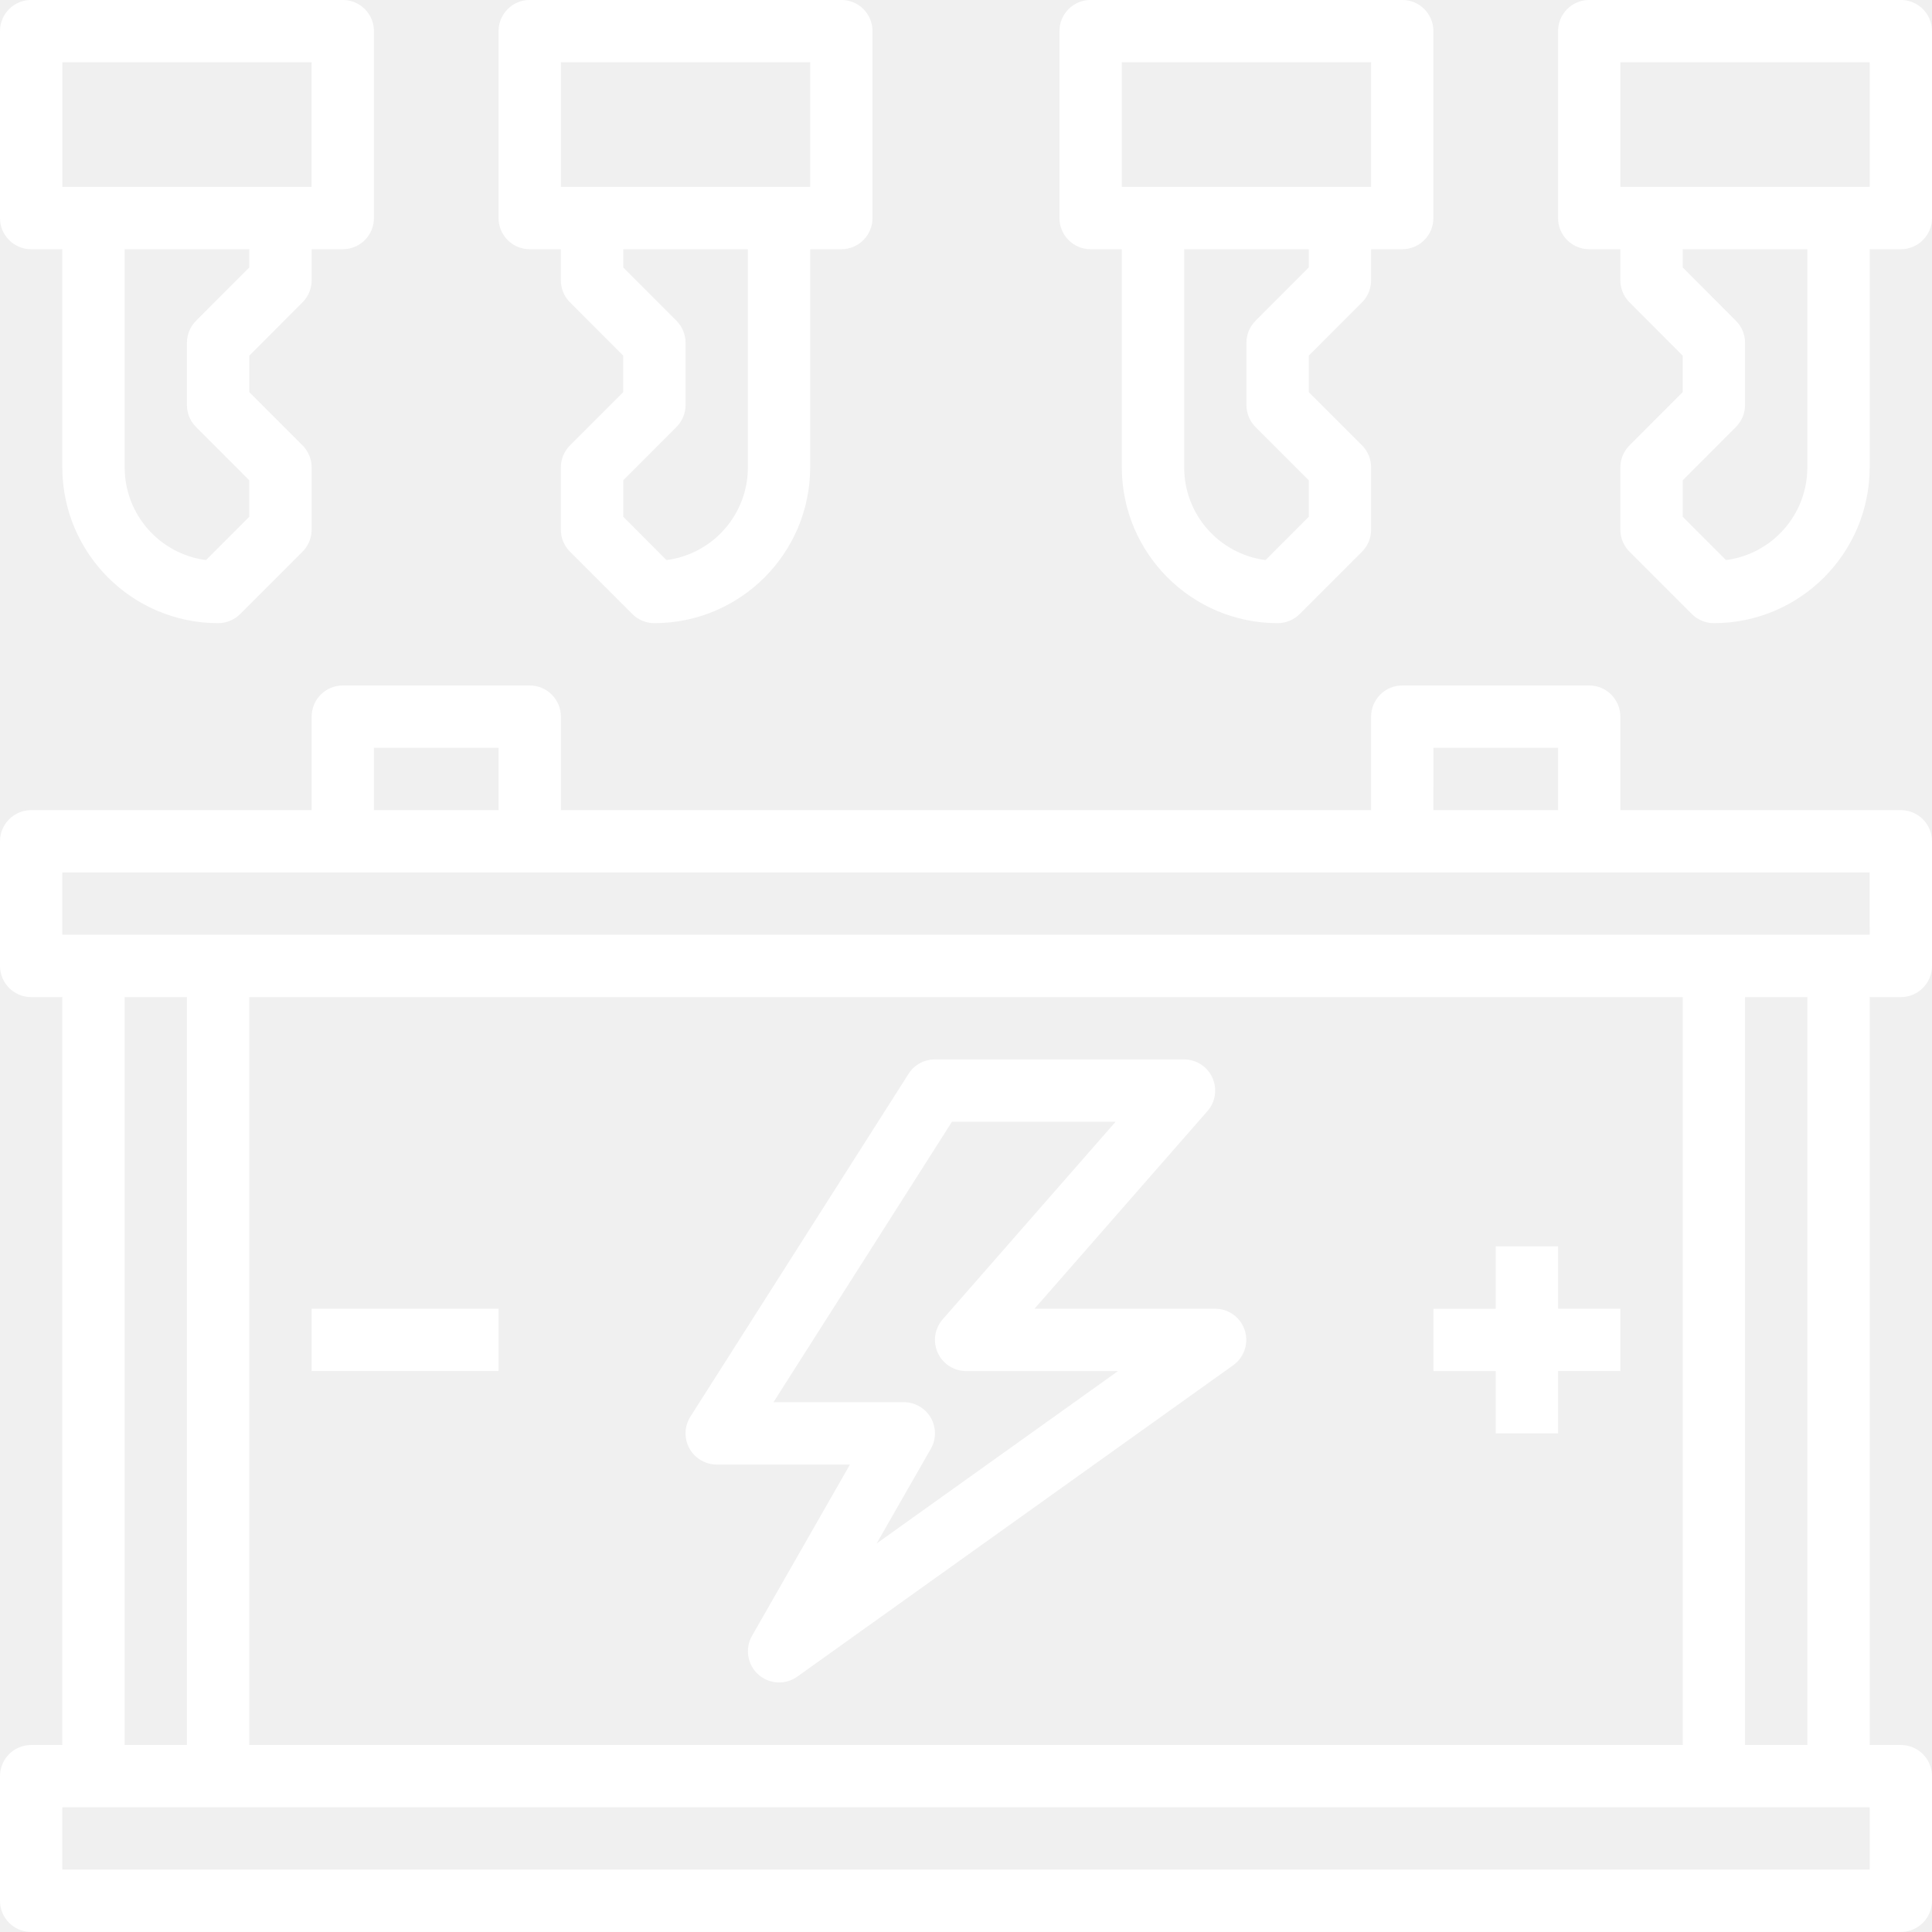
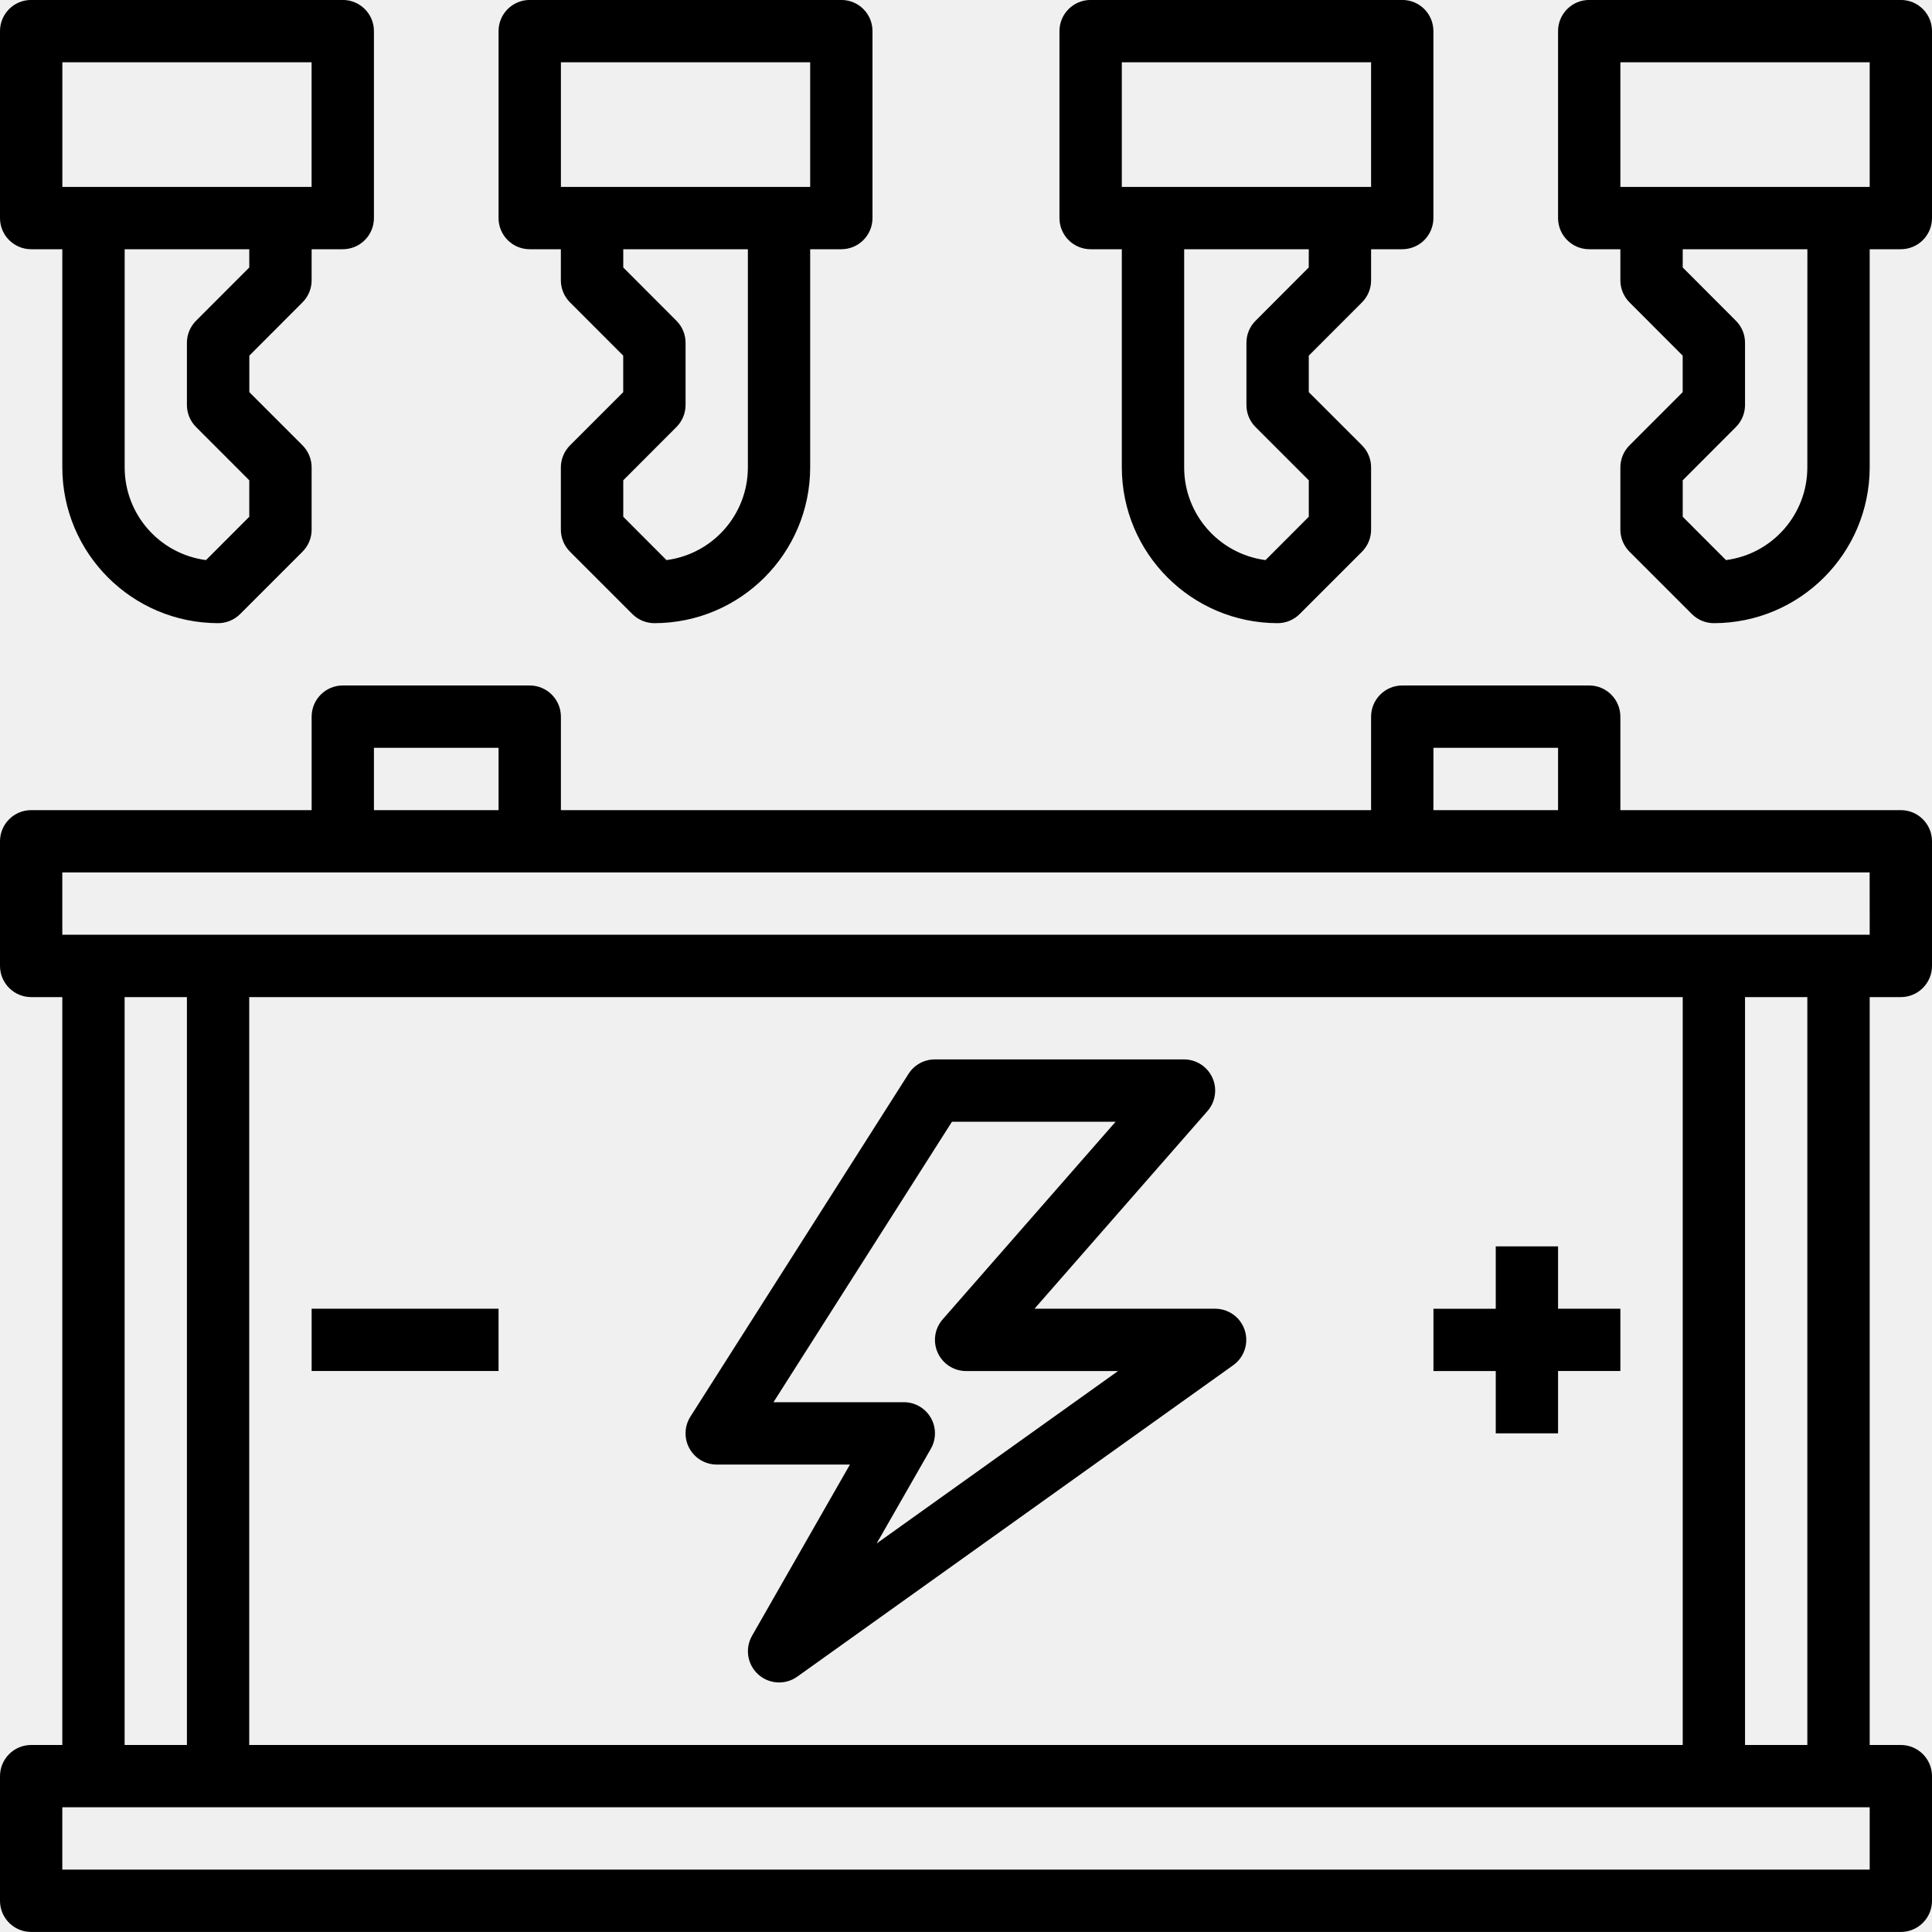
<svg xmlns="http://www.w3.org/2000/svg" xmlns:xlink="http://www.w3.org/1999/xlink" width="40" height="40" viewBox="0 0 40 40">
  <defs>
    <path id="hqsta" d="M691 1210.418v2.58a.646.646 0 0 1-.645.646h-.645v15.484h.645c.356 0 .645.289.645.645v2.58a.645.645 0 0 1-.645.646h-38.71a.645.645 0 0 1-.645-.645v-2.581c0-.356.289-.645.645-.645h.645v-15.484h-.645a.646.646 0 0 1-.645-.646v-2.58c0-.356.289-.645.645-.645h5.807v-1.935c0-.356.288-.646.645-.646h3.87c.357 0 .646.29.646.646v1.935h16.774v-1.935c0-.356.289-.646.645-.646h3.871c.356 0 .645.29.645.646v1.935h5.807c.356 0 .645.289.645.645zm-10.323-.645h2.581v-1.29h-2.58zm-21.935 0h2.58v-1.29h-2.58zm30.968 20.645h-37.42v1.29h37.42zm-34.84-1.29v-15.484h-1.29v15.484zm30.969 0v-15.484H656.16v15.484zm2.58 0v-15.484h-1.29v15.484zm1.29-18.065H652.29v1.29h37.42zm-16.774-13.548v-3.871c0-.357.29-.645.646-.645h6.451c.357 0 .645.288.645.645v3.87a.645.645 0 0 1-.645.646h-.645v.645a.645.645 0 0 1-.189.456l-1.101 1.102v.756l1.101 1.1a.646.646 0 0 1 .189.457v1.29a.644.644 0 0 1-.189.457l-1.29 1.29a.645.645 0 0 1-.456.189 3.23 3.23 0 0 1-3.226-3.226v-4.516h-.645a.645.645 0 0 1-.646-.645zm5.162.645h-2.58v4.516c-.001.972.72 1.793 1.684 1.92l.896-.897v-.755l-1.102-1.102a.645.645 0 0 1-.189-.456v-1.29c0-.171.068-.336.19-.456l1.1-1.102zm-3.871-1.29h5.161v-2.58h-5.161zm16.774-3.226v3.87a.645.645 0 0 1-.645.646h-.645v4.516a3.23 3.23 0 0 1-3.226 3.226.645.645 0 0 1-.456-.189l-1.29-1.29a.644.644 0 0 1-.19-.456v-1.29c0-.172.068-.336.19-.457l1.1-1.101v-.756l-1.1-1.102a.645.645 0 0 1-.19-.456v-.645h-.645a.645.645 0 0 1-.645-.645v-3.871c0-.357.289-.645.645-.645h6.452c.356 0 .645.288.645.645zm-2.58 4.516h-2.581v.378l1.1 1.102c.122.12.19.285.19.456v1.29a.645.645 0 0 1-.19.456l-1.1 1.102v.755l.896.897a1.936 1.936 0 0 0 1.684-1.92zm1.29-3.87h-5.162v2.58h5.162zm-38.71 3.225v-3.871c0-.357.289-.645.645-.645h6.452c.356 0 .645.288.645.645v3.87a.645.645 0 0 1-.645.646h-.645v.645a.645.645 0 0 1-.19.456l-1.1 1.102v.756l1.1 1.1c.121.122.19.286.19.457v1.29a.644.644 0 0 1-.19.457l-1.29 1.29a.645.645 0 0 1-.456.189 3.23 3.23 0 0 1-3.226-3.226v-4.516h-.645a.645.645 0 0 1-.645-.645zm5.161.645h-2.58v4.516c0 .972.72 1.793 1.684 1.92l.896-.897v-.755l-1.101-1.102a.645.645 0 0 1-.19-.456v-1.29c0-.171.069-.336.19-.456l1.101-1.102zm-3.87-1.29h5.16v-2.58h-5.16zm9.031.645v-3.871c0-.357.29-.645.646-.645h6.451c.357 0 .645.288.645.645v3.87a.645.645 0 0 1-.645.646h-.645v4.516a3.23 3.23 0 0 1-3.226 3.226.645.645 0 0 1-.456-.189l-1.29-1.29a.644.644 0 0 1-.19-.456v-1.29c0-.172.069-.336.19-.457l1.101-1.101v-.756l-1.101-1.102a.645.645 0 0 1-.19-.456v-.645h-.644a.645.645 0 0 1-.646-.645zm5.162.645h-2.58v.378l1.1 1.102c.121.12.19.285.19.456v1.29a.645.645 0 0 1-.19.456l-1.1 1.102v.755l.895.897a1.936 1.936 0 0 0 1.685-1.92zm-3.871-1.29h5.161v-2.58h-5.161zm-5.161 23.225h3.87v1.29h-3.87zm25.806 0h1.29v1.29h-1.29v1.291h-1.29v-1.29h-1.29v-1.29h1.29v-1.291h1.29zm-6.578.267a.645.645 0 0 1-.144.901l-9.032 6.452a.646.646 0 0 1-.935-.846l2.028-3.547h-2.758a.646.646 0 0 1-.545-.992l4.516-7.097a.645.645 0 0 1 .545-.299h5.161a.645.645 0 0 1 .483 1.07l-3.58 4.091h3.742c.206.002.399.1.52.267zm-2.532 1.024H671a.645.645 0 0 1-.483-1.07l3.58-4.091h-3.388l-3.695 5.806h2.696a.644.644 0 0 1 .56.968l-1.12 1.957z" />
  </defs>
  <g>
    <g transform="translate(-651 -1193)">
-       <use fill="#fff" xlink:href="#hqsta" />
+       <use xlink:href="#hqsta" />
    </g>
  </g>
</svg>
